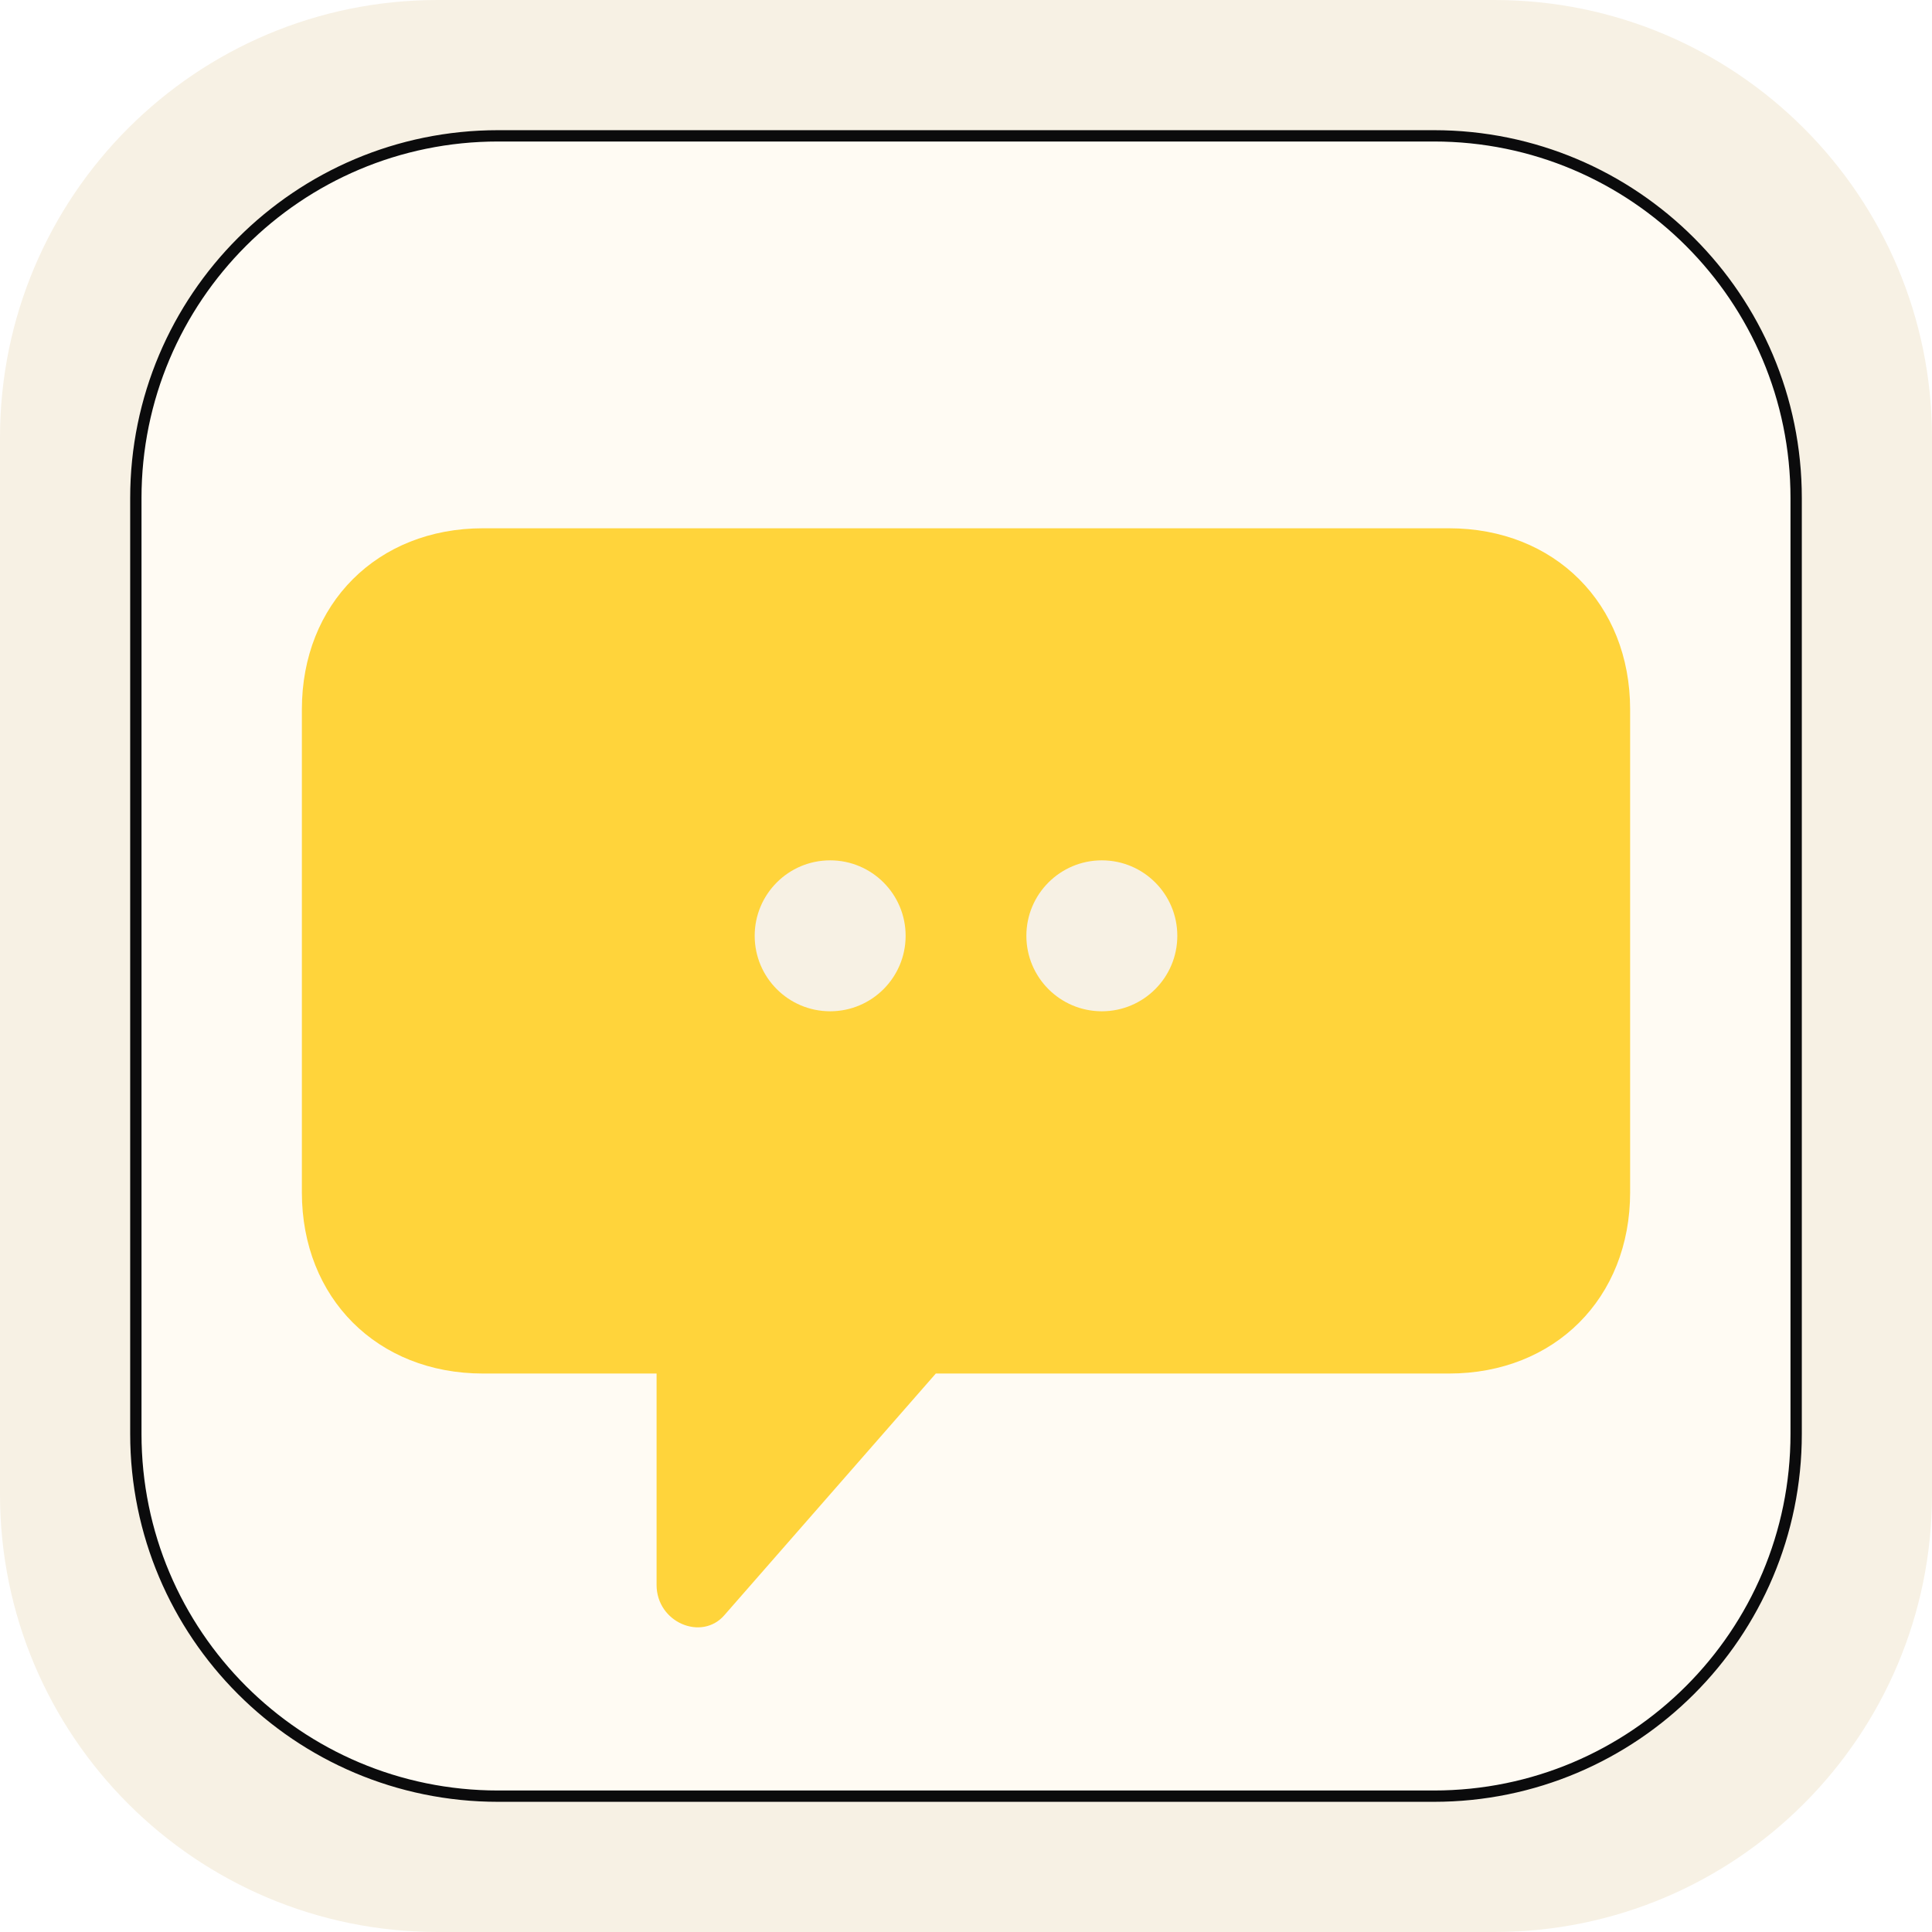
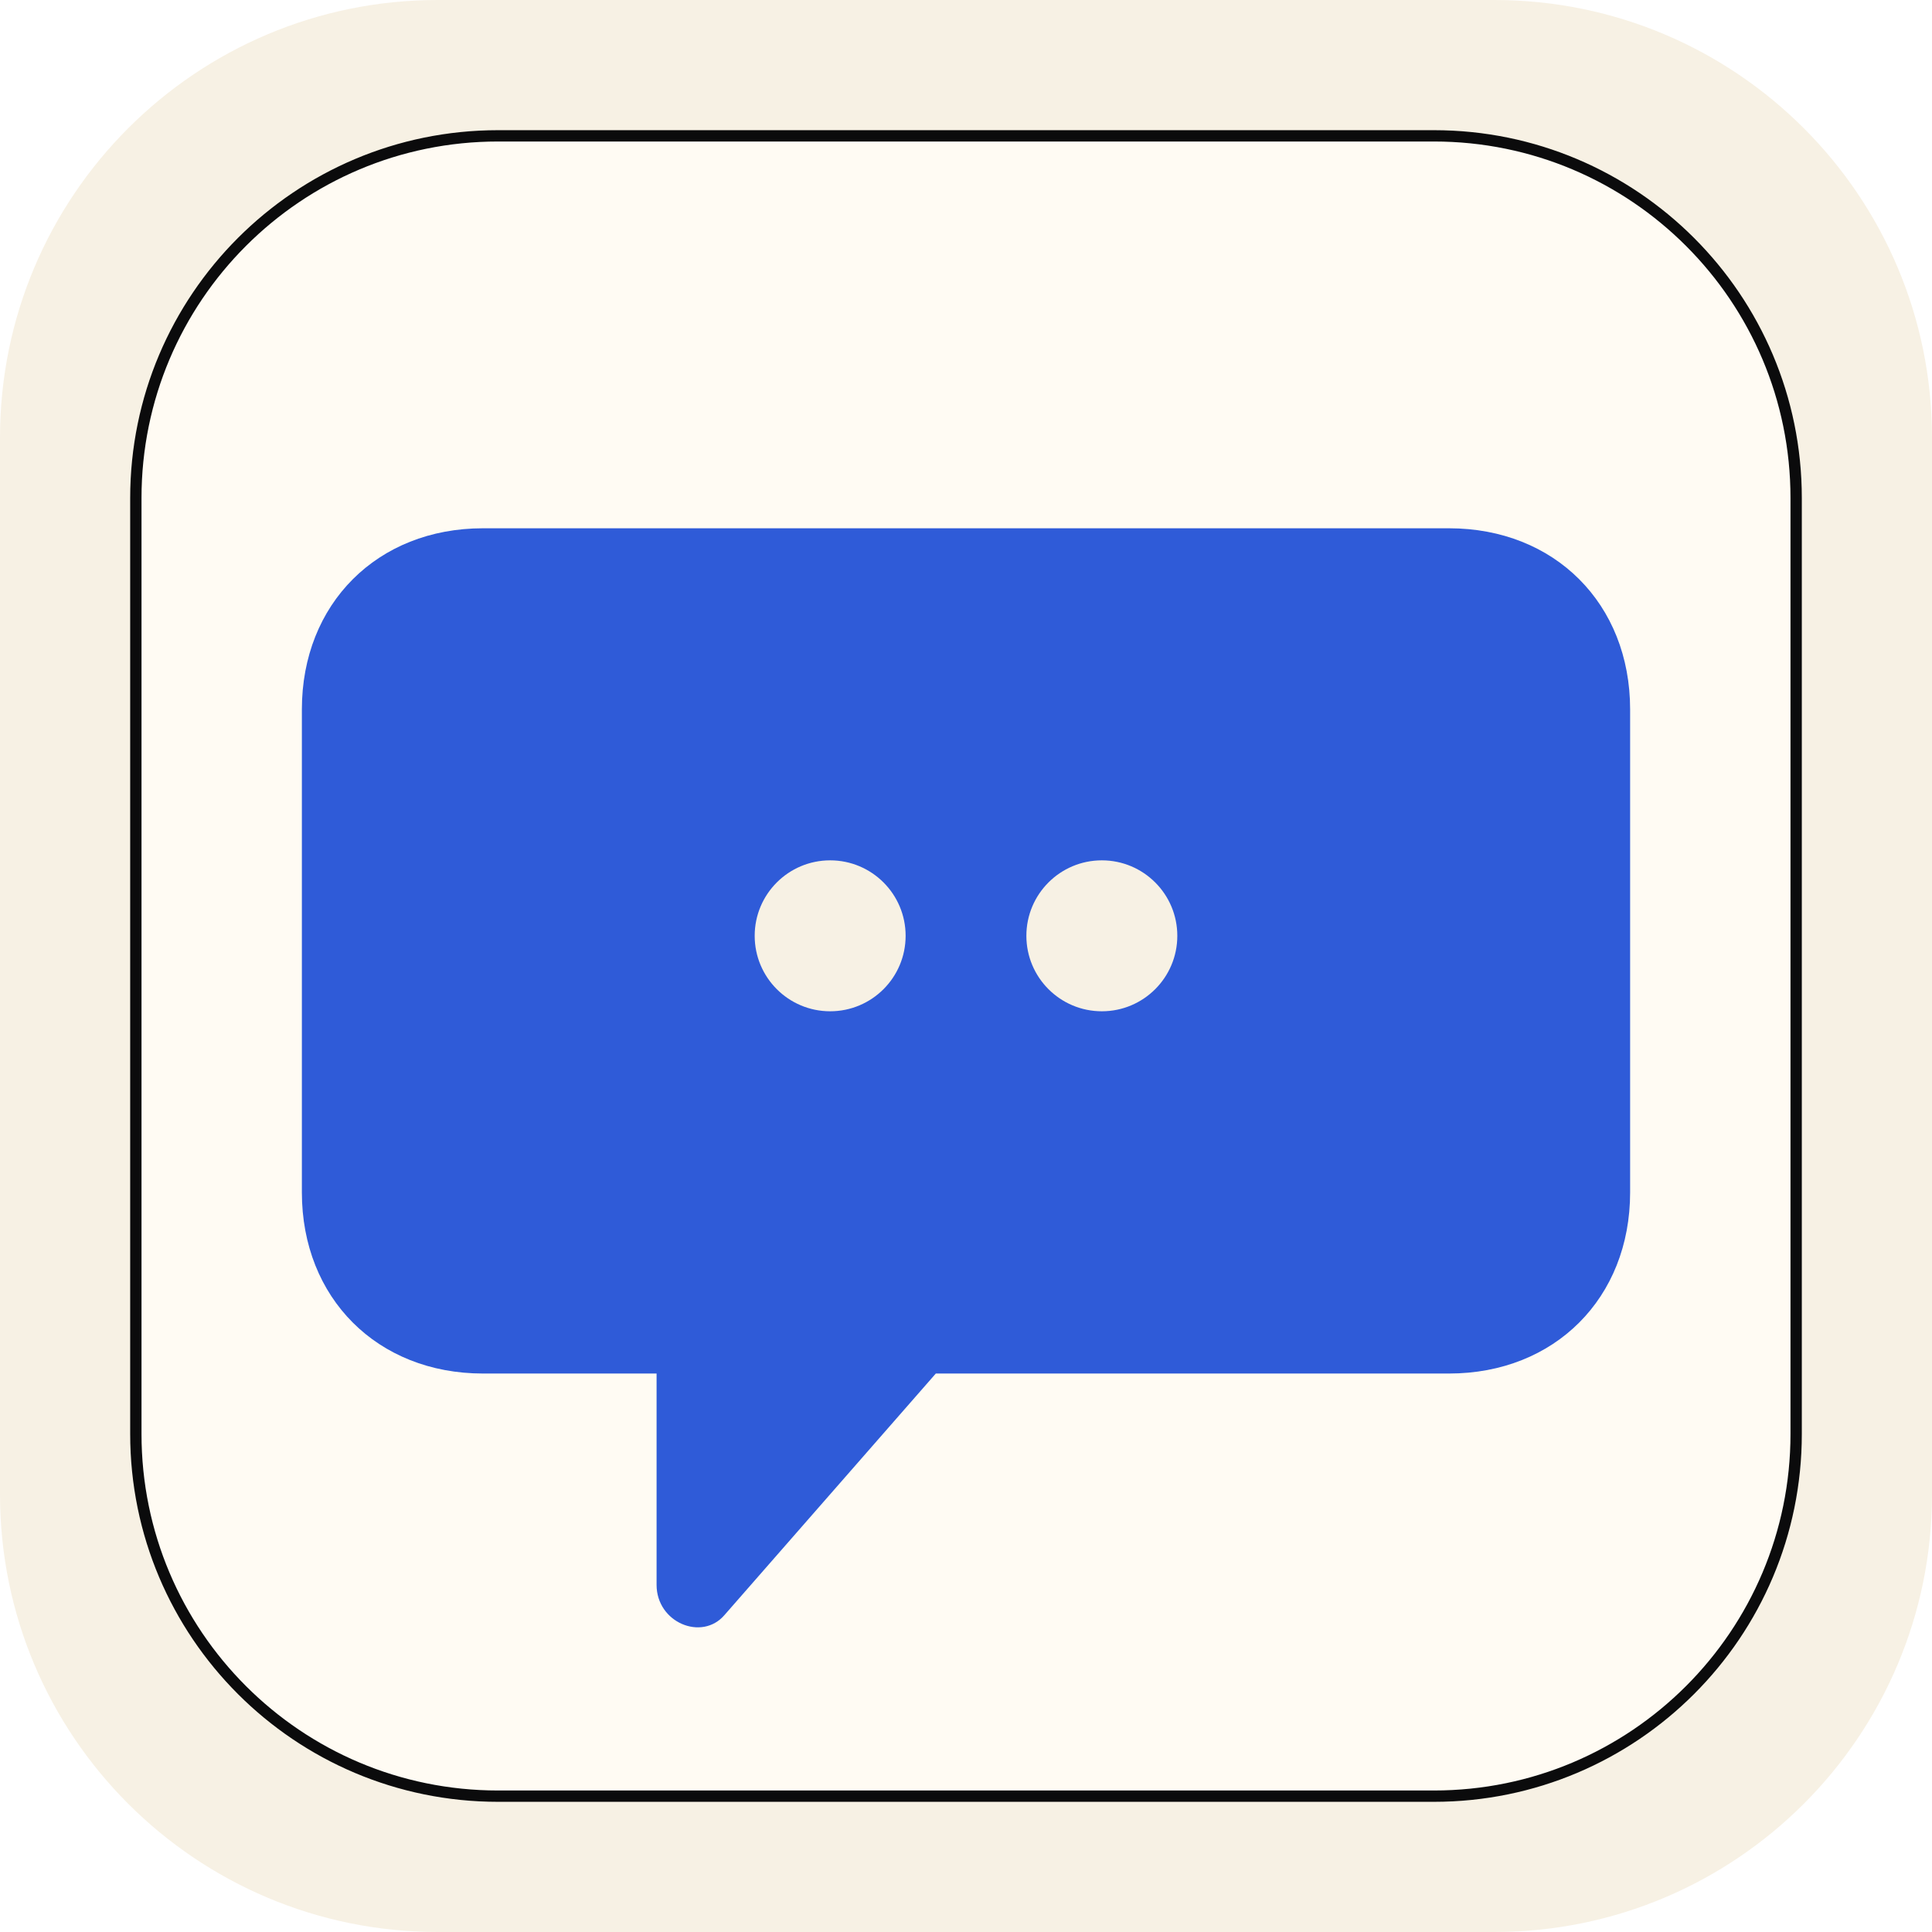
<svg xmlns="http://www.w3.org/2000/svg" width="512" height="512" viewBox="0 0 512 512" role="img" aria-labelledby="title">
  <rect width="512" height="512" rx="116" fill="#F7F1E4" />
  <rect x="36" y="36" width="440" height="440" rx="96" fill="#FFFBF3" stroke="#0B0B0C" stroke-width="3" />
-   <path d="M128 140h256c28 0 48 20 48 48v128c0 28-20 48-48 48H248l-56 64c-6 7-18 2-18-8v-56h-46c-28 0-48-20-48-48V188c0-28 20-48 48-48z" fill="#FFD43B" />
+   <path d="M128 140h256c28 0 48 20 48 48v128c0 28-20 48-48 48H248l-56 64c-6 7-18 2-18-8v-56h-46c-28 0-48-20-48-48V188c0-28 20-48 48-48z" fill="#2F5BD8" />
  <circle cx="220" cy="248" r="20" fill="#F7F1E4" />
  <circle cx="292" cy="248" r="20" fill="#F7F1E4" />
</svg>
